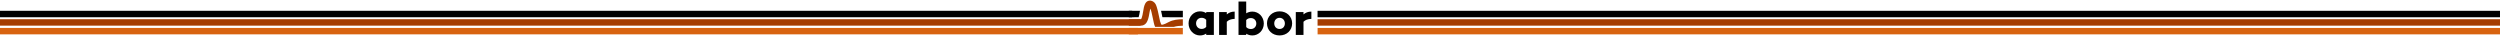
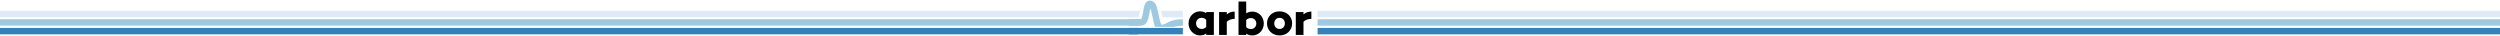
- <svg xmlns="http://www.w3.org/2000/svg" height="60" viewBox="0 0 4200 60" width="4200" version="1.1" id="svg2">
+ <svg xmlns="http://www.w3.org/2000/svg" id="svg2" version="1.1" width="4200" viewBox="0 0 4200 60" height="60">
  <defs id="defs29" />
-   <g id="g14" transform="matrix(0.4402838,0,0,0.4402838,1895.539,0.9787826)">
+   <g transform="matrix(0.4402838,0,0,0.4402838,1895.539,0.9787826)" id="g14">
    <g id="g12">
-       <path id="path2" d="m 297.309,43.887 v 4.031 c -6.492,-4.309 -14.23,-6.844 -23.961,-6.844 -23.582,0 -43.398,19.812 -43.398,45.871 0,25.887 19.816,46.051 43.398,46.051 9.73,0 17.469,-2.695 23.961,-7.02 v 5.145 h 29.168 V 43.887 Z m -18.012,64.269 c -11.887,0 -20.711,-9.16 -20.711,-21.211 0,-12.031 8.824,-21.191 20.711,-21.191 6.301,0 12.43,1.613 18.012,7.723 v 26.953 c -5.582,6.098 -11.711,7.727 -18.012,7.727 z" style="fill:#000000" />
-       <path id="path4" d="m 405.899,42.012 c -12.957,0 -22.324,4.16 -30.074,10.844 V 43.887 h -29.359 v 87.234 h 29.359 V 80.793 c 6.844,-6.699 15.855,-10.496 30.074,-11.039 z" style="fill:#000000" />
-       <path id="path6" d="m 473.696,42.012 c -9.539,0 -17.277,2.535 -23.77,6.668 V 3.555 h -29.359 v 127.567 h 29.359 v -4.777 c 6.492,4.133 14.23,6.652 23.77,6.652 23.598,0 43.414,-19.801 43.414,-45.566 0,-25.602 -19.816,-45.418 -43.414,-45.418 z m -5.758,66.496 c -6.305,0 -12.605,-1.586 -18.012,-7.434 V 74.137 c 5.406,-5.848 11.707,-7.445 18.012,-7.445 11.887,0 20.531,9.043 20.531,20.738 0,12.047 -8.645,21.078 -20.531,21.078 z" style="fill:#000000" />
-       <path id="path8" d="m 577.258,41.075 c -27.73,0 -48.086,19.637 -48.086,45.871 0,26.602 20.355,46.051 48.086,46.051 27.555,0 47.91,-19.449 47.91,-46.051 0,-26.234 -20.355,-45.871 -47.91,-45.871 z m 0,67.258 c -12.254,0 -20.359,-8.984 -20.359,-21.195 0,-11.855 8.105,-21.383 20.359,-21.383 12.062,0 20.168,9.527 20.168,21.383 0,12.211 -8.105,21.195 -20.168,21.195 z" style="fill:#000000" />
-       <path id="path10" d="m 698.555,42.012 c -12.957,0 -22.324,4.16 -30.078,10.844 V 43.887 h -29.355 v 87.234 H 668.477 V 80.793 c 6.848,-6.699 15.859,-10.496 30.078,-11.039 z" style="fill:#000000" />
+       <path style="fill:#000000" d="m 297.309,43.887 v 4.031 c -6.492,-4.309 -14.23,-6.844 -23.961,-6.844 -23.582,0 -43.398,19.812 -43.398,45.871 0,25.887 19.816,46.051 43.398,46.051 9.73,0 17.469,-2.695 23.961,-7.02 v 5.145 h 29.168 V 43.887 Z m -18.012,64.269 c -11.887,0 -20.711,-9.16 -20.711,-21.211 0,-12.031 8.824,-21.191 20.711,-21.191 6.301,0 12.43,1.613 18.012,7.723 v 26.953 c -5.582,6.098 -11.711,7.727 -18.012,7.727 z" id="path2" />
+       <path style="fill:#000000" d="m 405.899,42.012 c -12.957,0 -22.324,4.16 -30.074,10.844 V 43.887 h -29.359 v 87.234 h 29.359 V 80.793 c 6.844,-6.699 15.855,-10.496 30.074,-11.039 z" id="path4" />
+       <path style="fill:#000000" d="m 473.696,42.012 c -9.539,0 -17.277,2.535 -23.77,6.668 V 3.555 h -29.359 v 127.567 h 29.359 v -4.777 c 6.492,4.133 14.23,6.652 23.77,6.652 23.598,0 43.414,-19.801 43.414,-45.566 0,-25.602 -19.816,-45.418 -43.414,-45.418 z m -5.758,66.496 c -6.305,0 -12.605,-1.586 -18.012,-7.434 V 74.137 c 5.406,-5.848 11.707,-7.445 18.012,-7.445 11.887,0 20.531,9.043 20.531,20.738 0,12.047 -8.645,21.078 -20.531,21.078 z" id="path6" />
+       <path style="fill:#000000" d="m 577.258,41.075 c -27.73,0 -48.086,19.637 -48.086,45.871 0,26.602 20.355,46.051 48.086,46.051 27.555,0 47.91,-19.449 47.91,-46.051 0,-26.234 -20.355,-45.871 -47.91,-45.871 z m 0,67.258 c -12.254,0 -20.359,-8.984 -20.359,-21.195 0,-11.855 8.105,-21.383 20.359,-21.383 12.062,0 20.168,9.527 20.168,21.383 0,12.211 -8.105,21.195 -20.168,21.195 z" id="path8" />
+       <path style="fill:#000000" d="m 698.555,42.012 c -12.957,0 -22.324,4.16 -30.078,10.844 V 43.887 h -29.355 v 87.234 H 668.477 V 80.793 c 6.848,-6.699 15.859,-10.496 30.078,-11.039 z" id="path10" />
    </g>
  </g>
-   <path id="path16" d="m 1896.375,46.915 v 10.793 l 90.809,-0.02 V 46.935 Z" style="fill:#d86310;fill-rule:evenodd;stroke-width:0.44" />
-   <path id="path18" d="m 1950.562,18.135 c 0.487,2.043 0.929,4.143 1.356,6.228 0.321,1.565 0.627,3.077 0.934,4.577 l 34.331,0.031 V 18.167 Z" style="fill:#000000;fill-rule:evenodd;stroke-width:0.44" />
-   <path id="path20" d="m 1896.375,18.135 v 10.833 l 16.534,-0.029 c 0.805,-2.605 1.475,-6.282 2.111,-9.967 0.048,-0.281 0.095,-0.557 0.142,-0.838 z" style="fill:#000000;fill-rule:evenodd;stroke-width:0.44" />
-   <path id="path22" d="m 1931.746,0.979 c -0.91,-0.001 -1.829,0.141 -2.722,0.468 -2.857,1.045 -4.385,3.269 -5.33,5.189 -1.89,3.842 -2.42,8.017 -3.138,12.282 -0.719,4.265 -1.483,8.527 -2.459,11.094 -0.486,1.278 -1.023,2.057 -1.225,2.264 h -20.497 v 10.808 h 20.638 c 2.906,0 5.743,-1.382 7.541,-3.202 1.798,-1.82 2.835,-3.909 3.642,-6.03 1.613,-4.242 2.304,-8.912 3.016,-13.138 0.477,-2.829 0.971,-4.412 1.46,-6.231 0.198,0.437 0.379,0.657 0.555,1.195 0.94,2.87 1.818,6.803 2.647,10.853 0.83,4.05 1.621,8.223 2.56,11.886 0.628,2.452 1.057,4.621 2.152,6.695 h 31.564 c 4.309,-1.334 9.575,-1.768 15.035,-1.941 V 32.305 c -7.707,0.123 -16.21,0.72 -23.815,4.779 -4.201,2.242 -7.61,3.83 -9.622,4.253 -2.012,0.423 -2.022,0.474 -3.205,-0.741 0.593,0.609 -0.837,-1.721 -1.643,-4.866 -0.806,-3.145 -1.591,-7.227 -2.44,-11.371 -0.849,-4.144 -1.752,-8.346 -2.964,-12.048 -1.212,-3.702 -2.209,-7.217 -6.232,-9.683 -1.129,-0.692 -2.473,-1.25 -3.894,-1.503 -0.532,-0.095 -1.075,-0.147 -1.622,-0.148 z" style="fill:#a53c00;fill-rule:evenodd;stroke-width:0.44" />
-   <rect style="opacity:1;fill:#000000;fill-opacity:1;stroke:none;stroke-width:36.79;stroke-miterlimit:4;stroke-dasharray:none;stroke-opacity:0.392" id="rect864" width="2876.477" height="10.834" x="-974.476" y="18.134" />
-   <rect style="opacity:1;fill:#a53c00;fill-opacity:1;stroke:none;stroke-width:36.833;stroke-miterlimit:4;stroke-dasharray:none;stroke-opacity:0.392" id="rect864-6" width="2890.365" height="10.807" x="-974.333" y="32.275" />
-   <rect style="opacity:1;fill:#d86310;fill-opacity:1;stroke:none;stroke-width:36.783;stroke-miterlimit:4;stroke-dasharray:none;stroke-opacity:0.392" id="rect864-6-4" width="2885.537" height="10.796" x="-973.787" y="46.914" />
-   <rect style="opacity:1;fill:#000000;fill-opacity:1;stroke:none;stroke-width:37.326;stroke-miterlimit:4;stroke-dasharray:none;stroke-opacity:0.392" id="rect864-3" width="2960.862" height="10.834" x="2213.485" y="18.156" />
-   <rect style="opacity:1;fill:#a53c00;fill-opacity:1;stroke:none;stroke-width:37.28;stroke-miterlimit:4;stroke-dasharray:none;stroke-opacity:0.392" id="rect864-6-0" width="2960.857" height="10.807" x="2213.501" y="32.296" />
-   <rect style="opacity:1;fill:#d86310;fill-opacity:1;stroke:none;stroke-width:37.259;stroke-miterlimit:4;stroke-dasharray:none;stroke-opacity:0.392" id="rect864-6-4-3" width="2960.76" height="10.796" x="2213.564" y="46.935" />
+   <path style="fill:#3182bd;fill-rule:evenodd;stroke-width:0.44;fill-opacity:1" d="m 1896.375,46.915 v 10.793 l 90.809,-0.02 V 46.935 Z" id="path16" />
+   <path style="fill:#deebf7;fill-rule:evenodd;stroke-width:0.44;fill-opacity:1" d="m 1950.562,18.135 c 0.487,2.043 0.929,4.143 1.356,6.228 0.321,1.565 0.627,3.077 0.934,4.577 l 34.331,0.031 V 18.167 Z" id="path18" />
+   <path style="fill:#deebf7;fill-rule:evenodd;stroke-width:0.44;fill-opacity:1" d="m 1896.375,18.135 v 10.833 l 16.534,-0.029 c 0.805,-2.605 1.475,-6.282 2.111,-9.967 0.048,-0.281 0.095,-0.557 0.142,-0.838 z" id="path20" />
+   <path style="fill:#9ecae1;fill-rule:evenodd;stroke-width:0.44;fill-opacity:1" d="m 1931.746,0.979 c -0.91,-0.001 -1.829,0.141 -2.722,0.468 -2.857,1.045 -4.385,3.269 -5.33,5.189 -1.89,3.842 -2.42,8.017 -3.138,12.282 -0.719,4.265 -1.483,8.527 -2.459,11.094 -0.486,1.278 -1.023,2.057 -1.225,2.264 h -20.497 v 10.808 h 20.638 c 2.906,0 5.743,-1.382 7.541,-3.202 1.798,-1.82 2.835,-3.909 3.642,-6.03 1.613,-4.242 2.304,-8.912 3.016,-13.138 0.477,-2.829 0.971,-4.412 1.46,-6.231 0.198,0.437 0.379,0.657 0.555,1.195 0.94,2.87 1.818,6.803 2.647,10.853 0.83,4.05 1.621,8.223 2.56,11.886 0.628,2.452 1.057,4.621 2.152,6.695 h 31.564 c 4.309,-1.334 9.575,-1.768 15.035,-1.941 V 32.305 c -7.707,0.123 -16.21,0.72 -23.815,4.779 -4.201,2.242 -7.61,3.83 -9.622,4.253 -2.012,0.423 -2.022,0.474 -3.205,-0.741 0.593,0.609 -0.837,-1.721 -1.643,-4.866 -0.806,-3.145 -1.591,-7.227 -2.44,-11.371 -0.849,-4.144 -1.752,-8.346 -2.964,-12.048 -1.212,-3.702 -2.209,-7.217 -6.232,-9.683 -1.129,-0.692 -2.473,-1.25 -3.894,-1.503 -0.532,-0.095 -1.075,-0.147 -1.622,-0.148 z" id="path22" />
+   <rect y="18.134" x="-974.476" height="10.834" width="2876.477" id="rect864" style="opacity:1;fill:#deebf7;fill-opacity:1;stroke:none;stroke-width:36.79;stroke-miterlimit:4;stroke-dasharray:none;stroke-opacity:0.392" />
+   <rect y="32.275" x="-974.333" height="10.807" width="2890.365" id="rect864-6" style="opacity:1;fill:#9ecae1;fill-opacity:1;stroke:none;stroke-width:36.833;stroke-miterlimit:4;stroke-dasharray:none;stroke-opacity:0.392" />
+   <rect y="46.914" x="-973.787" height="10.796" width="2885.537" id="rect864-6-4" style="opacity:1;fill:#3182bd;fill-opacity:1;stroke:none;stroke-width:36.783;stroke-miterlimit:4;stroke-dasharray:none;stroke-opacity:0.392" />
+   <rect y="18.156" x="2213.485" height="10.834" width="2960.862" id="rect864-3" style="opacity:1;fill:#deebf7;fill-opacity:1;stroke:none;stroke-width:37.326;stroke-miterlimit:4;stroke-dasharray:none;stroke-opacity:0.392" />
+   <rect y="32.296" x="2213.501" height="10.807" width="2960.857" id="rect864-6-0" style="opacity:1;fill:#9ecae1;fill-opacity:1;stroke:none;stroke-width:37.28;stroke-miterlimit:4;stroke-dasharray:none;stroke-opacity:0.392" />
+   <rect y="46.935" x="2213.564" height="10.796" width="2960.76" id="rect864-6-4-3" style="opacity:1;fill:#3182bd;fill-opacity:1;stroke:none;stroke-width:37.259;stroke-miterlimit:4;stroke-dasharray:none;stroke-opacity:0.392" />
</svg>
